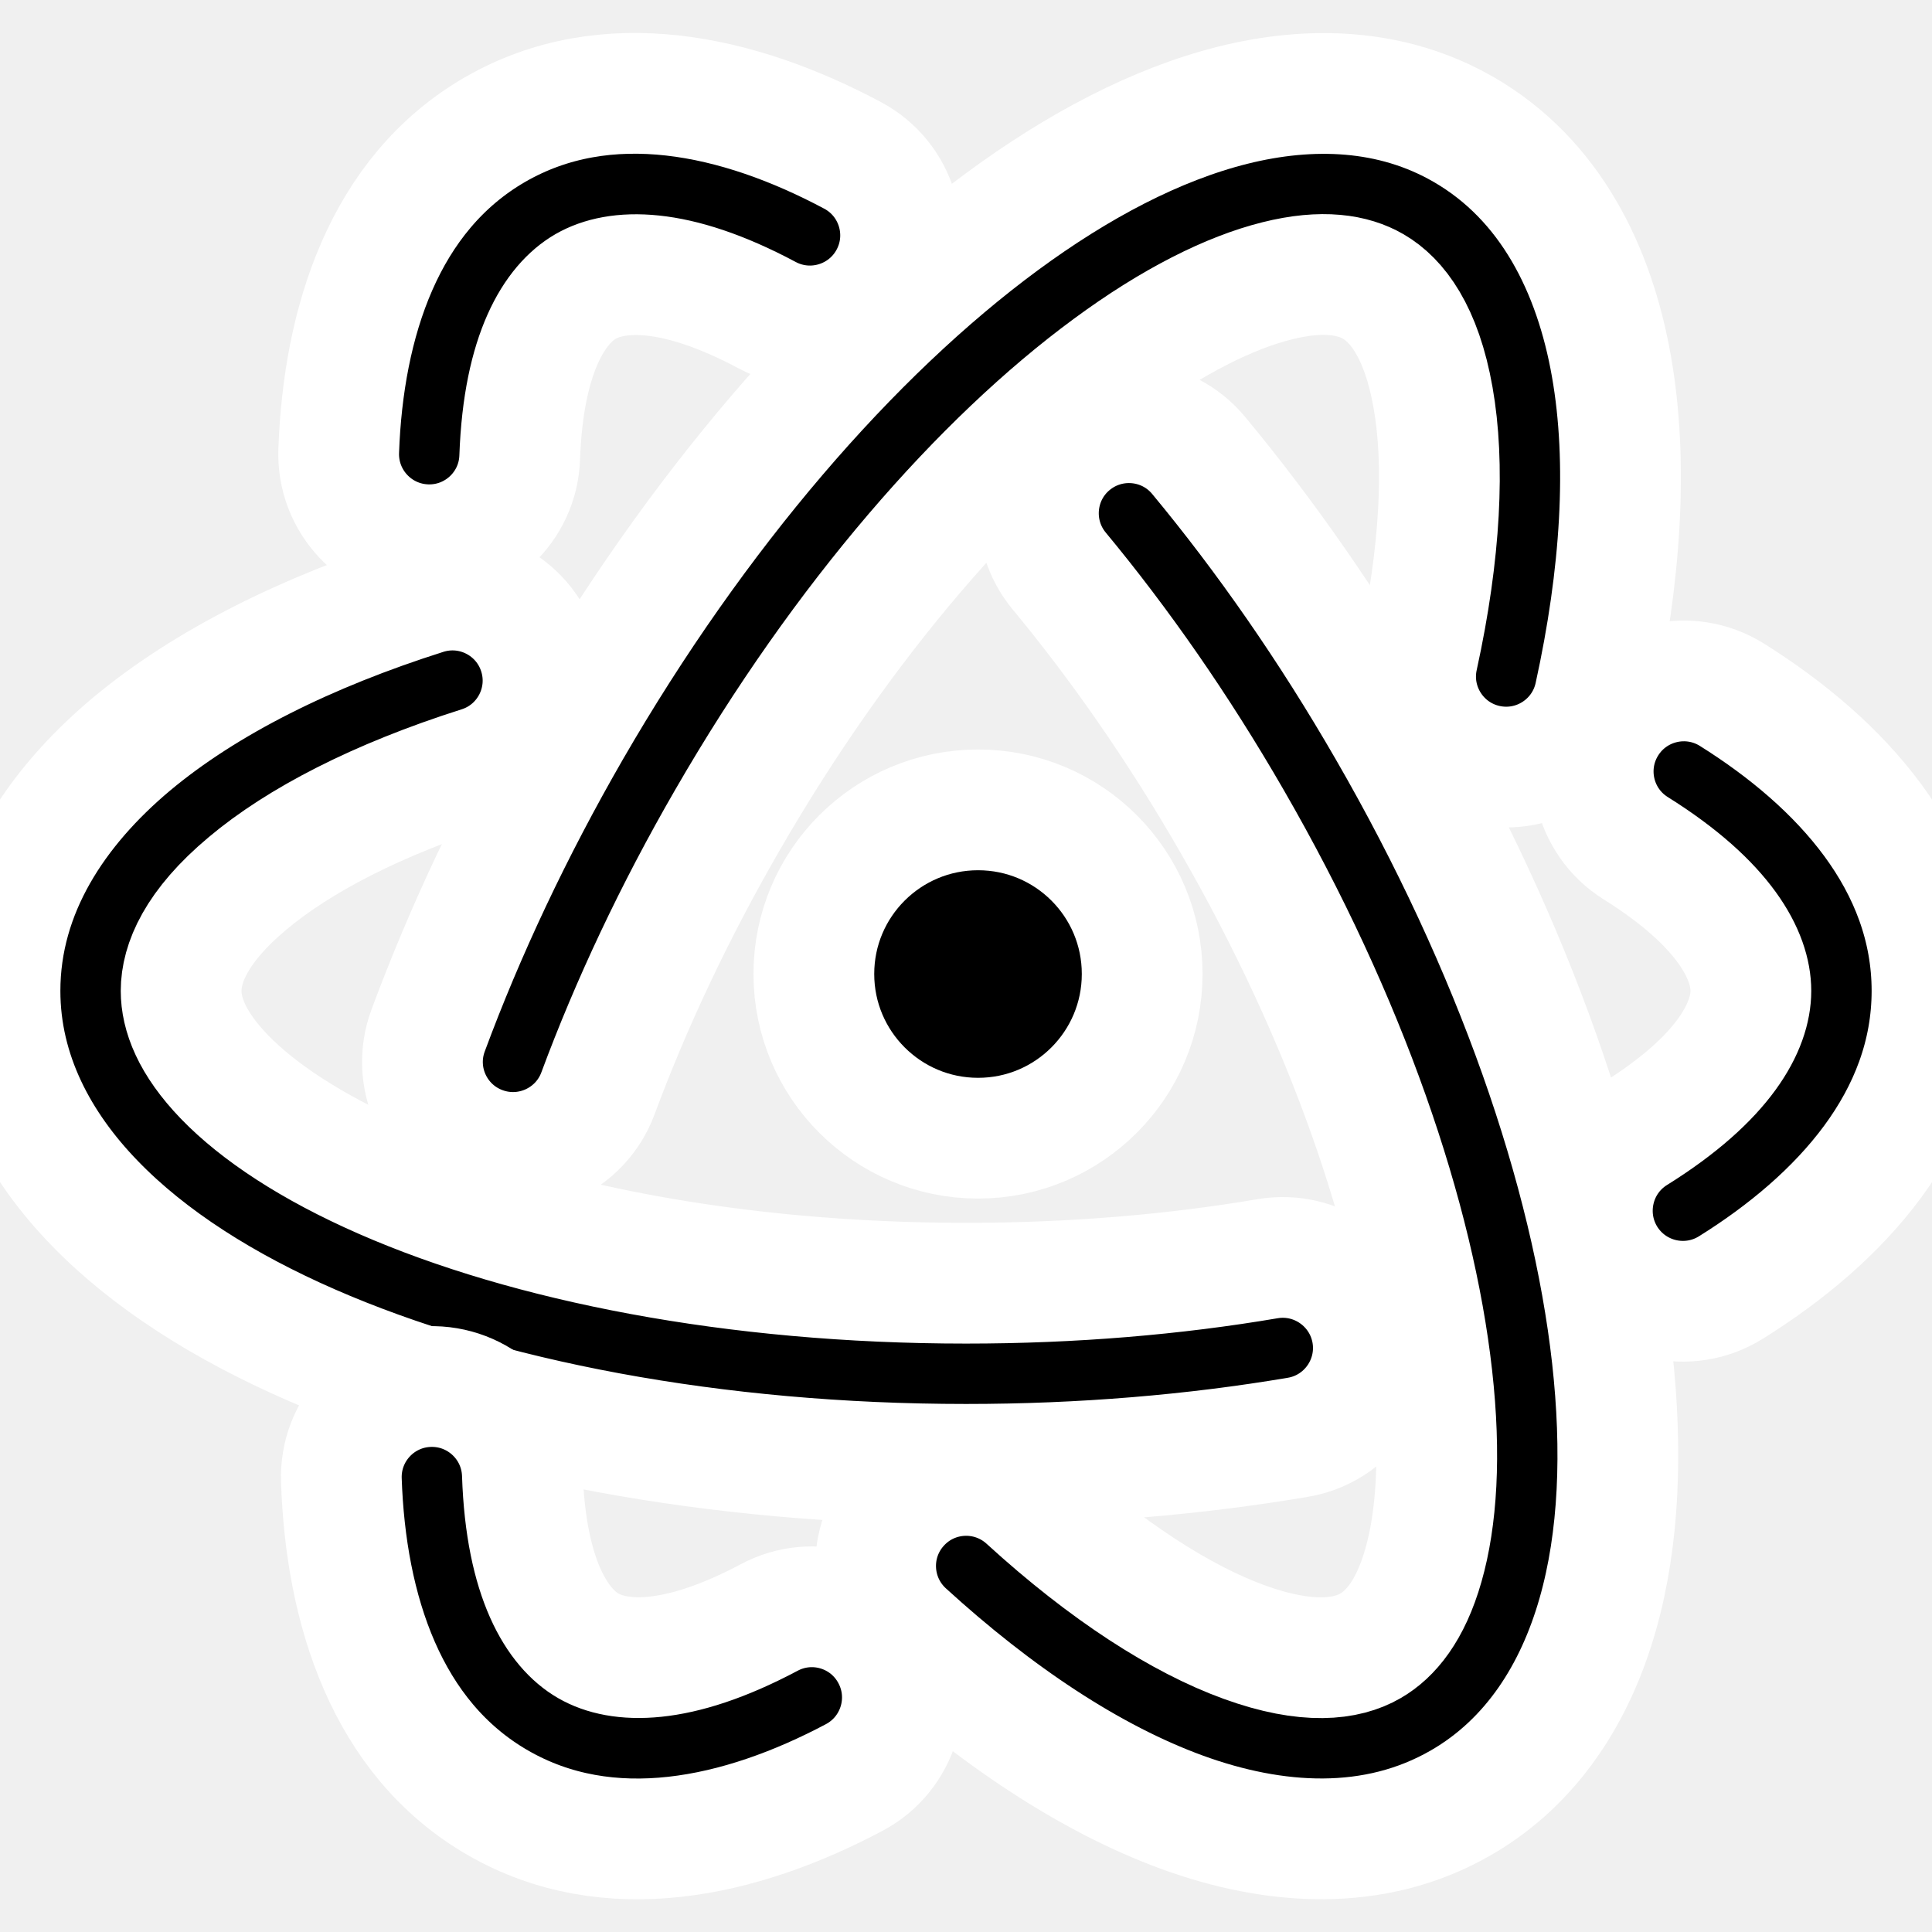
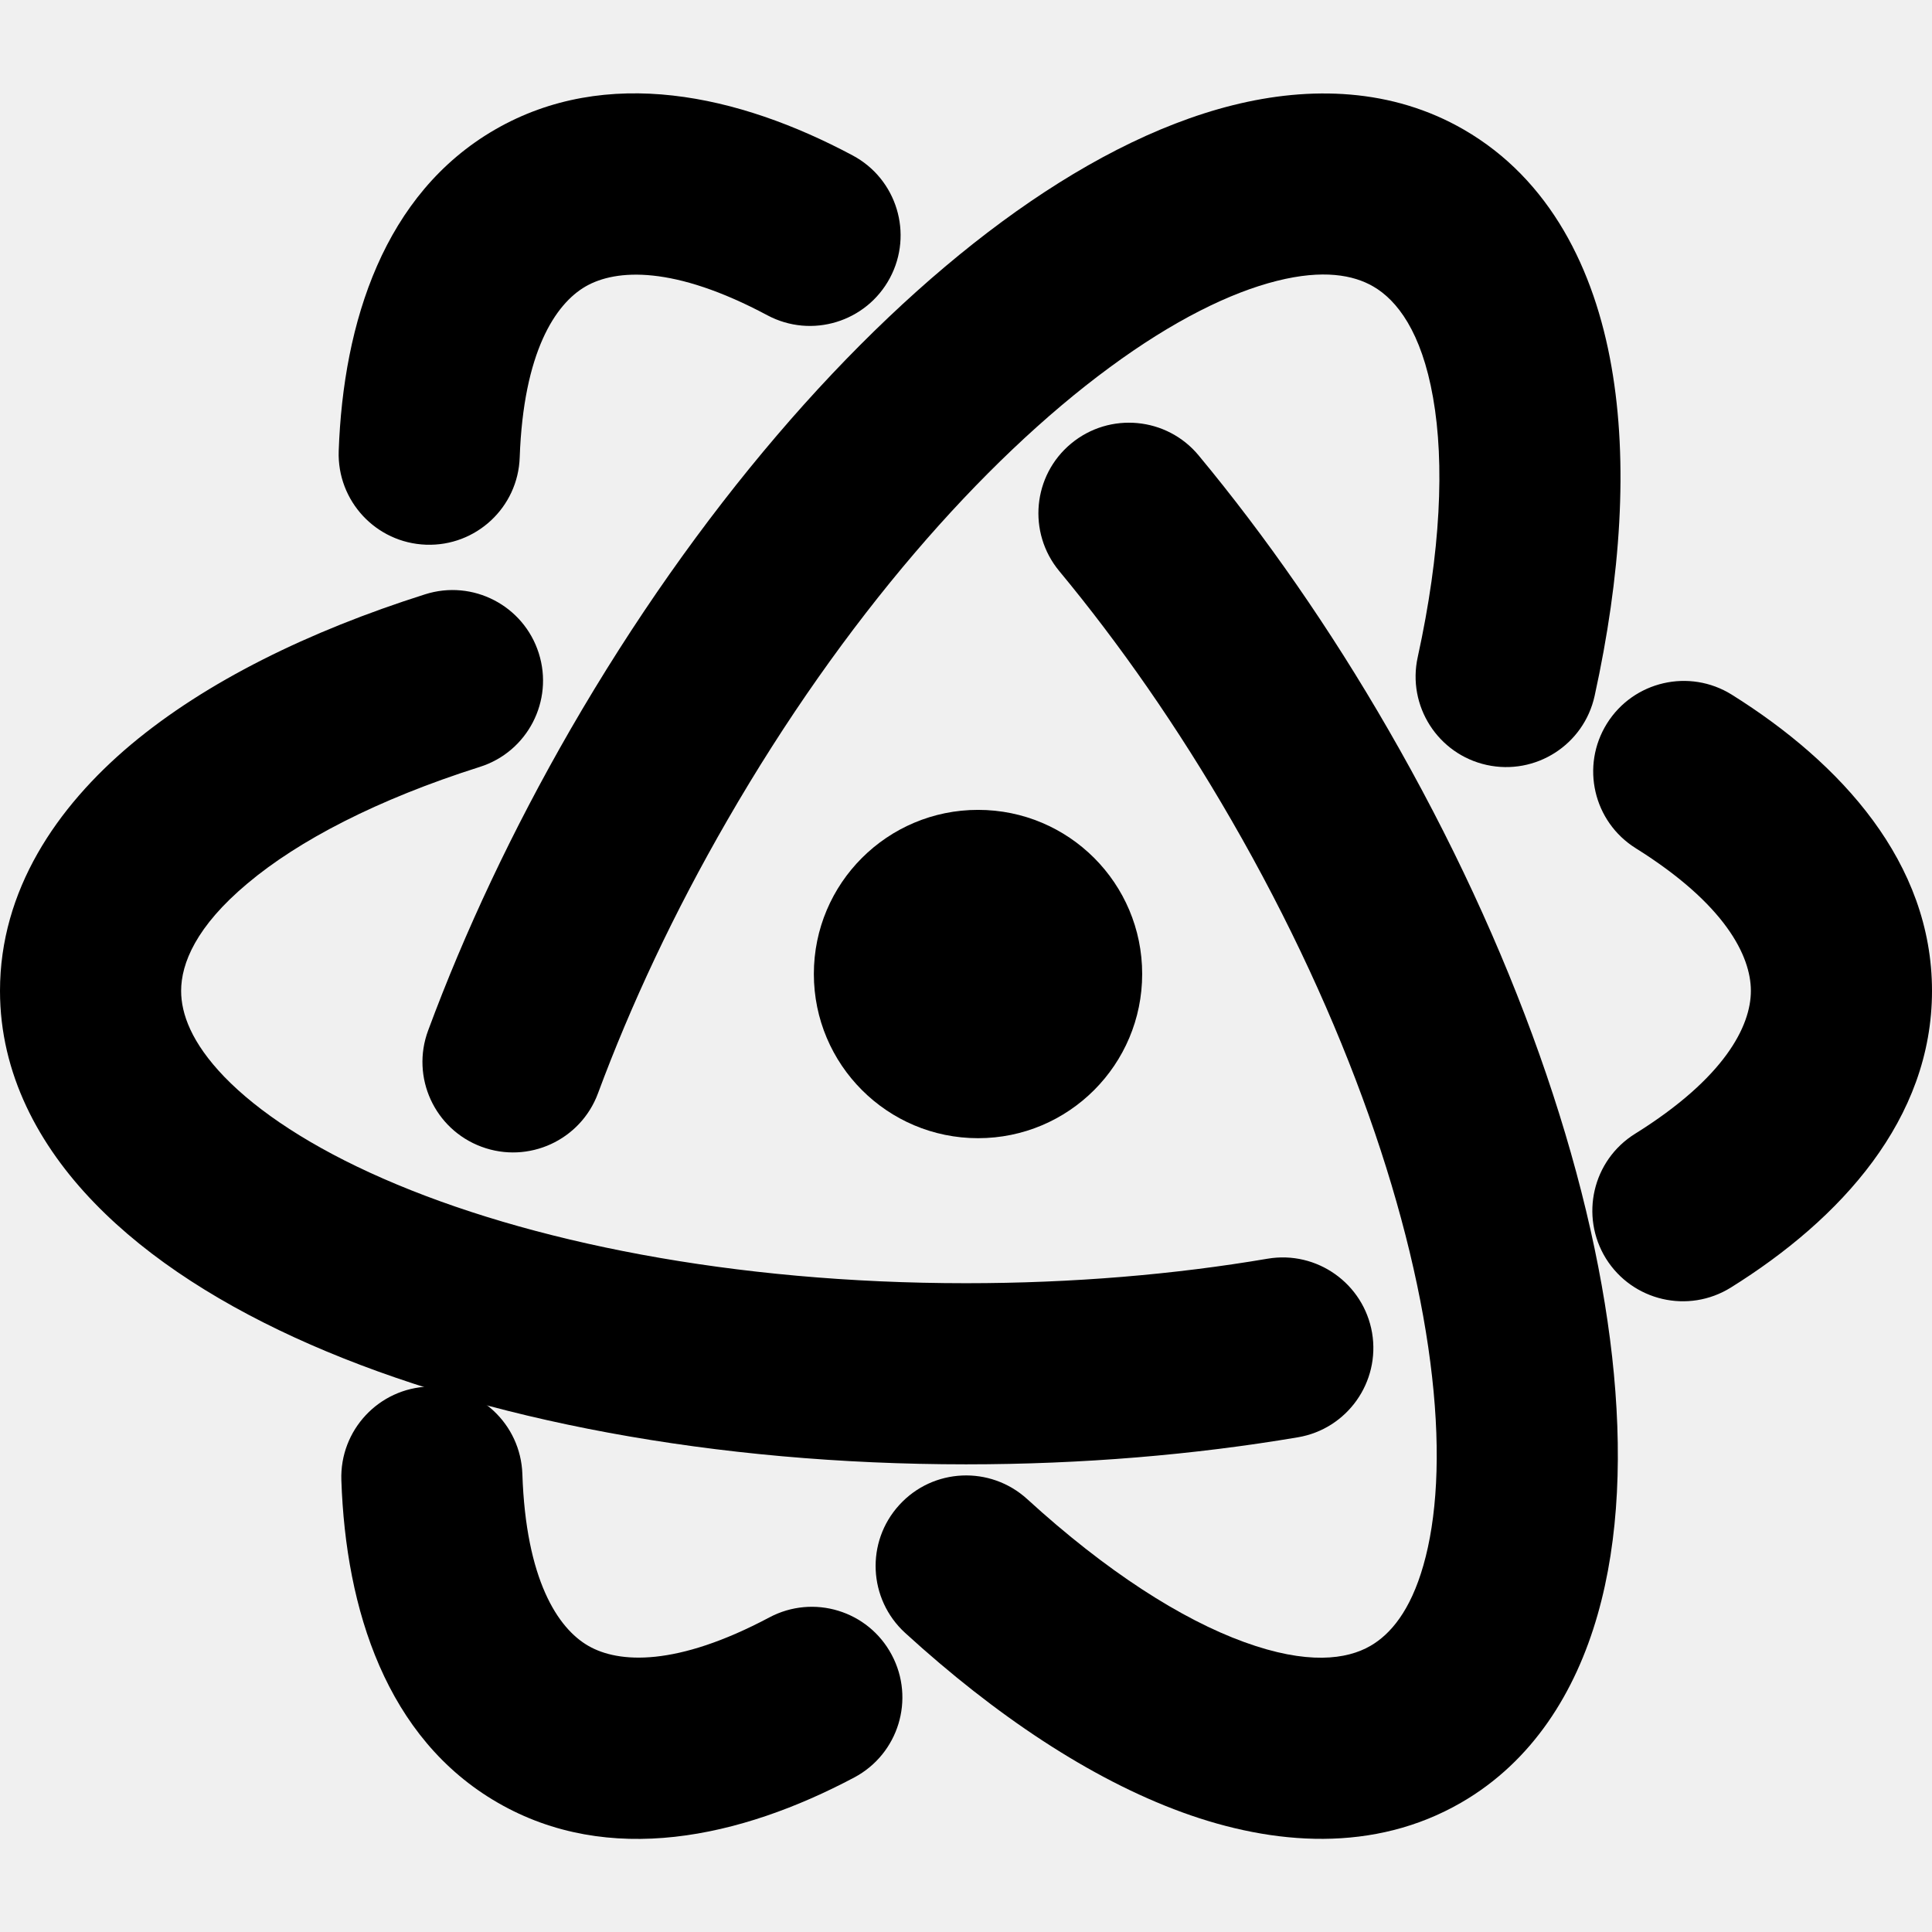
- <svg xmlns="http://www.w3.org/2000/svg" width="800px" height="800px" viewBox="0 0 16 16" fill="none" stroke="#fff">
+ <svg xmlns="http://www.w3.org/2000/svg" width="800px" height="800px" viewBox="0 0 16 16" fill="none">
  <path fill-rule="nonzero" clip-rule="nonzero" d="M4.85 2.372C4.599 2.517 4.335 2.916 4.304 3.788C4.29 4.202 3.942 4.526 3.528 4.511C3.114 4.496 2.791 4.149 2.805 3.735C2.843 2.667 3.181 1.604 4.1 1.073C5.022 0.541 6.115 0.782 7.061 1.287C7.427 1.482 7.565 1.937 7.37 2.302C7.175 2.667 6.721 2.806 6.355 2.611C5.582 2.198 5.102 2.227 4.85 2.372ZM8.871 3.673C9.19 3.409 9.663 3.453 9.927 3.772C10.482 4.441 11.014 5.204 11.496 6.04C12.537 7.842 13.178 9.688 13.351 11.236C13.437 12.009 13.411 12.745 13.23 13.375C13.048 14.011 12.694 14.586 12.1 14.929C11.381 15.344 10.551 15.286 9.791 15.009C9.029 14.731 8.244 14.206 7.496 13.523C7.19 13.243 7.168 12.769 7.448 12.463C7.727 12.157 8.201 12.136 8.507 12.415C9.166 13.017 9.786 13.411 10.304 13.599C10.826 13.789 11.154 13.744 11.35 13.63C11.514 13.535 11.68 13.342 11.788 12.963C11.898 12.579 11.933 12.053 11.86 11.403C11.715 10.104 11.159 8.456 10.197 6.79C9.755 6.024 9.271 5.331 8.772 4.729C8.508 4.41 8.552 3.937 8.871 3.673Z" fill="#000000" />
  <path fill-rule="nonzero" clip-rule="nonzero" d="M14.5 8.206C14.5 7.916 14.286 7.487 13.547 7.025C13.195 6.805 13.089 6.343 13.308 5.992C13.528 5.64 13.991 5.534 14.342 5.753C15.248 6.32 16 7.144 16 8.206C16 9.27 15.244 10.096 14.334 10.663C13.982 10.882 13.52 10.775 13.3 10.423C13.082 10.071 13.189 9.609 13.54 9.39C14.285 8.926 14.5 8.496 14.5 8.206ZM11.363 11.038C11.432 11.446 11.157 11.834 10.749 11.903C9.892 12.048 8.965 12.127 8 12.127C5.92 12.127 4 11.76 2.573 11.136C1.86 10.824 1.237 10.433 0.781 9.961C0.321 9.486 0 8.892 0 8.206C0 7.375 0.466 6.686 1.085 6.166C1.707 5.645 2.555 5.228 3.52 4.922C3.915 4.796 4.337 5.015 4.462 5.41C4.587 5.804 4.369 6.226 3.974 6.351C3.123 6.621 2.472 6.961 2.05 7.316C1.624 7.672 1.5 7.979 1.5 8.206C1.5 8.395 1.585 8.635 1.859 8.919C2.137 9.206 2.575 9.499 3.174 9.761C4.371 10.285 6.076 10.627 8 10.627C8.885 10.627 9.727 10.555 10.498 10.424C10.906 10.355 11.293 10.63 11.363 11.038Z" fill="#000000" />
  <path fill-rule="nonzero" clip-rule="nonzero" d="M4.872 13.63C5.123 13.775 5.601 13.804 6.371 13.395C6.737 13.2 7.191 13.339 7.385 13.705C7.58 14.071 7.441 14.525 7.075 14.72C6.131 15.221 5.041 15.46 4.122 14.929C3.2 14.397 2.863 13.33 2.827 12.258C2.813 11.844 3.137 11.497 3.551 11.483C3.965 11.469 4.312 11.793 4.326 12.207C4.355 13.083 4.62 13.485 4.872 13.63ZM3.988 9.497C3.599 9.353 3.401 8.921 3.546 8.533C3.848 7.718 4.243 6.876 4.725 6.04C5.766 4.238 7.044 2.76 8.298 1.836C8.924 1.375 9.574 1.03 10.211 0.871C10.852 0.711 11.528 0.73 12.122 1.073C12.841 1.488 13.205 2.236 13.345 3.033C13.486 3.832 13.423 4.774 13.206 5.763C13.117 6.168 12.717 6.424 12.312 6.335C11.908 6.246 11.652 5.846 11.741 5.442C11.932 4.57 11.964 3.836 11.868 3.293C11.772 2.746 11.568 2.485 11.372 2.372C11.208 2.277 10.957 2.23 10.575 2.326C10.187 2.423 9.714 2.656 9.188 3.044C8.136 3.818 6.986 5.124 6.025 6.79C5.582 7.556 5.224 8.322 4.952 9.055C4.808 9.443 4.376 9.641 3.988 9.497Z" fill="#000000" />
  <path d="M9.459 8.066C9.459 8.817 8.851 9.426 8.1 9.426C7.349 9.426 6.74 8.817 6.74 8.066C6.74 7.315 7.349 6.707 8.1 6.707C8.851 6.707 9.459 7.315 9.459 8.066Z" fill="#000000" />
</svg>
